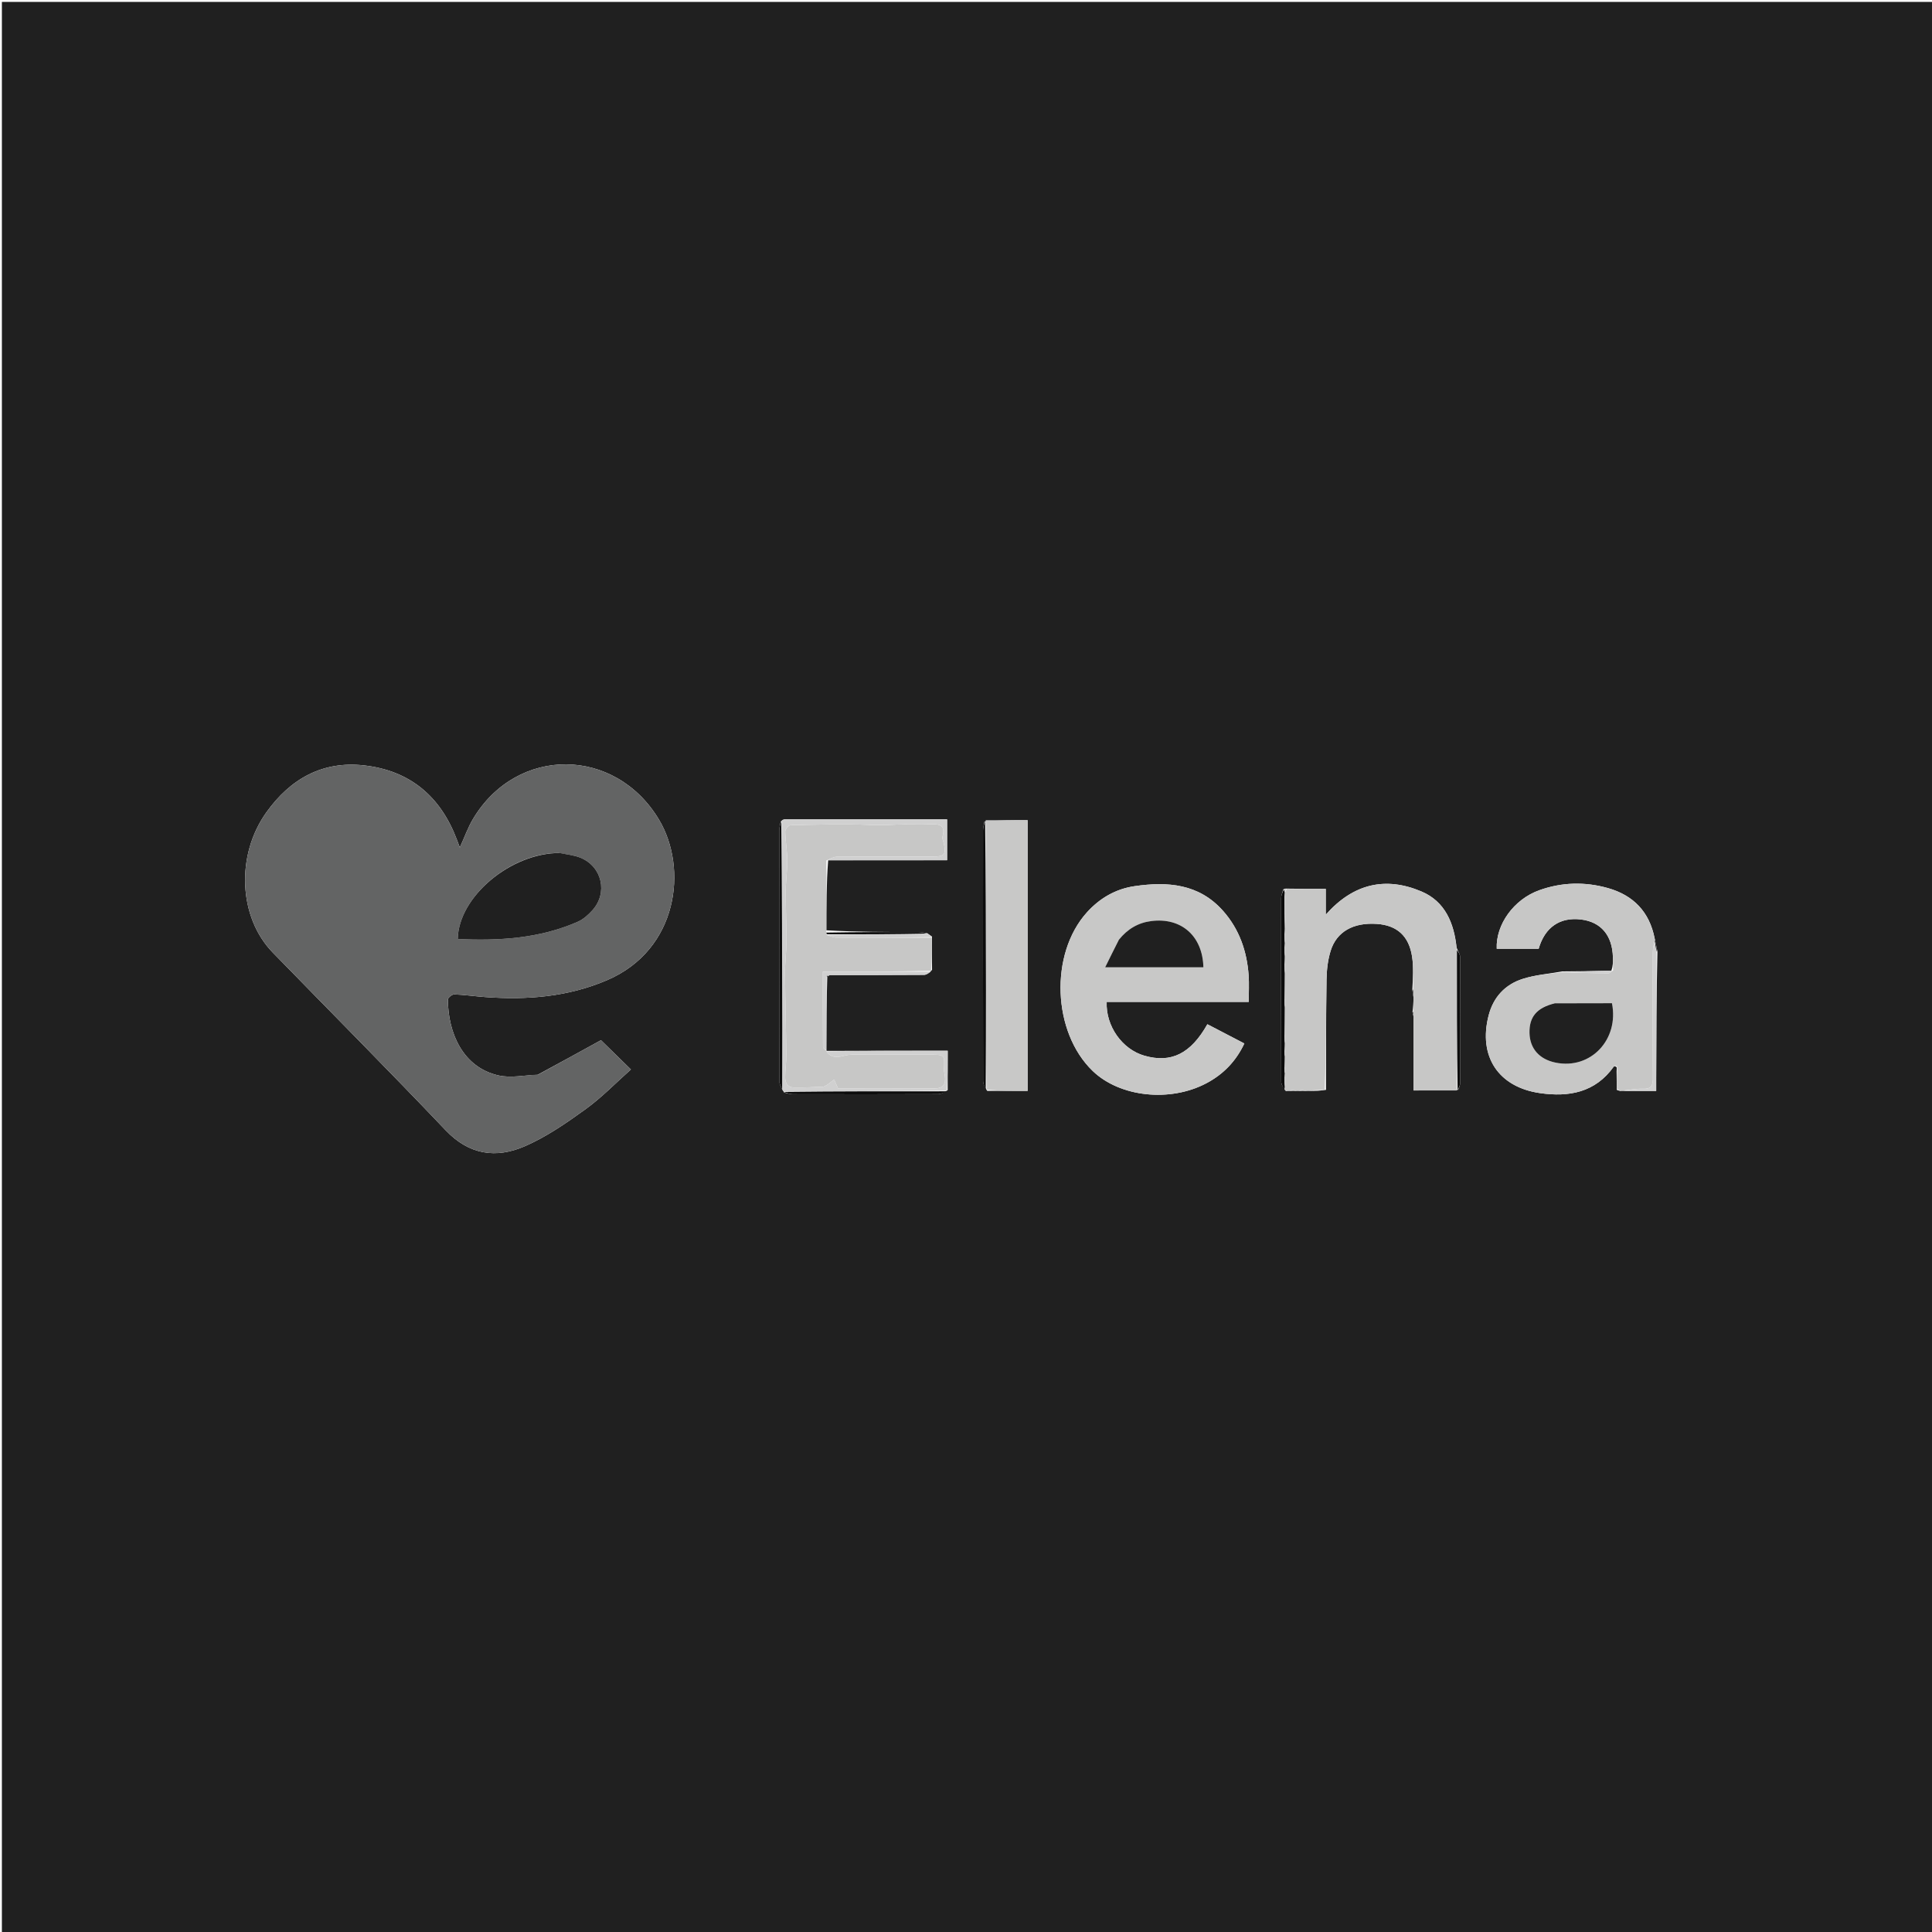
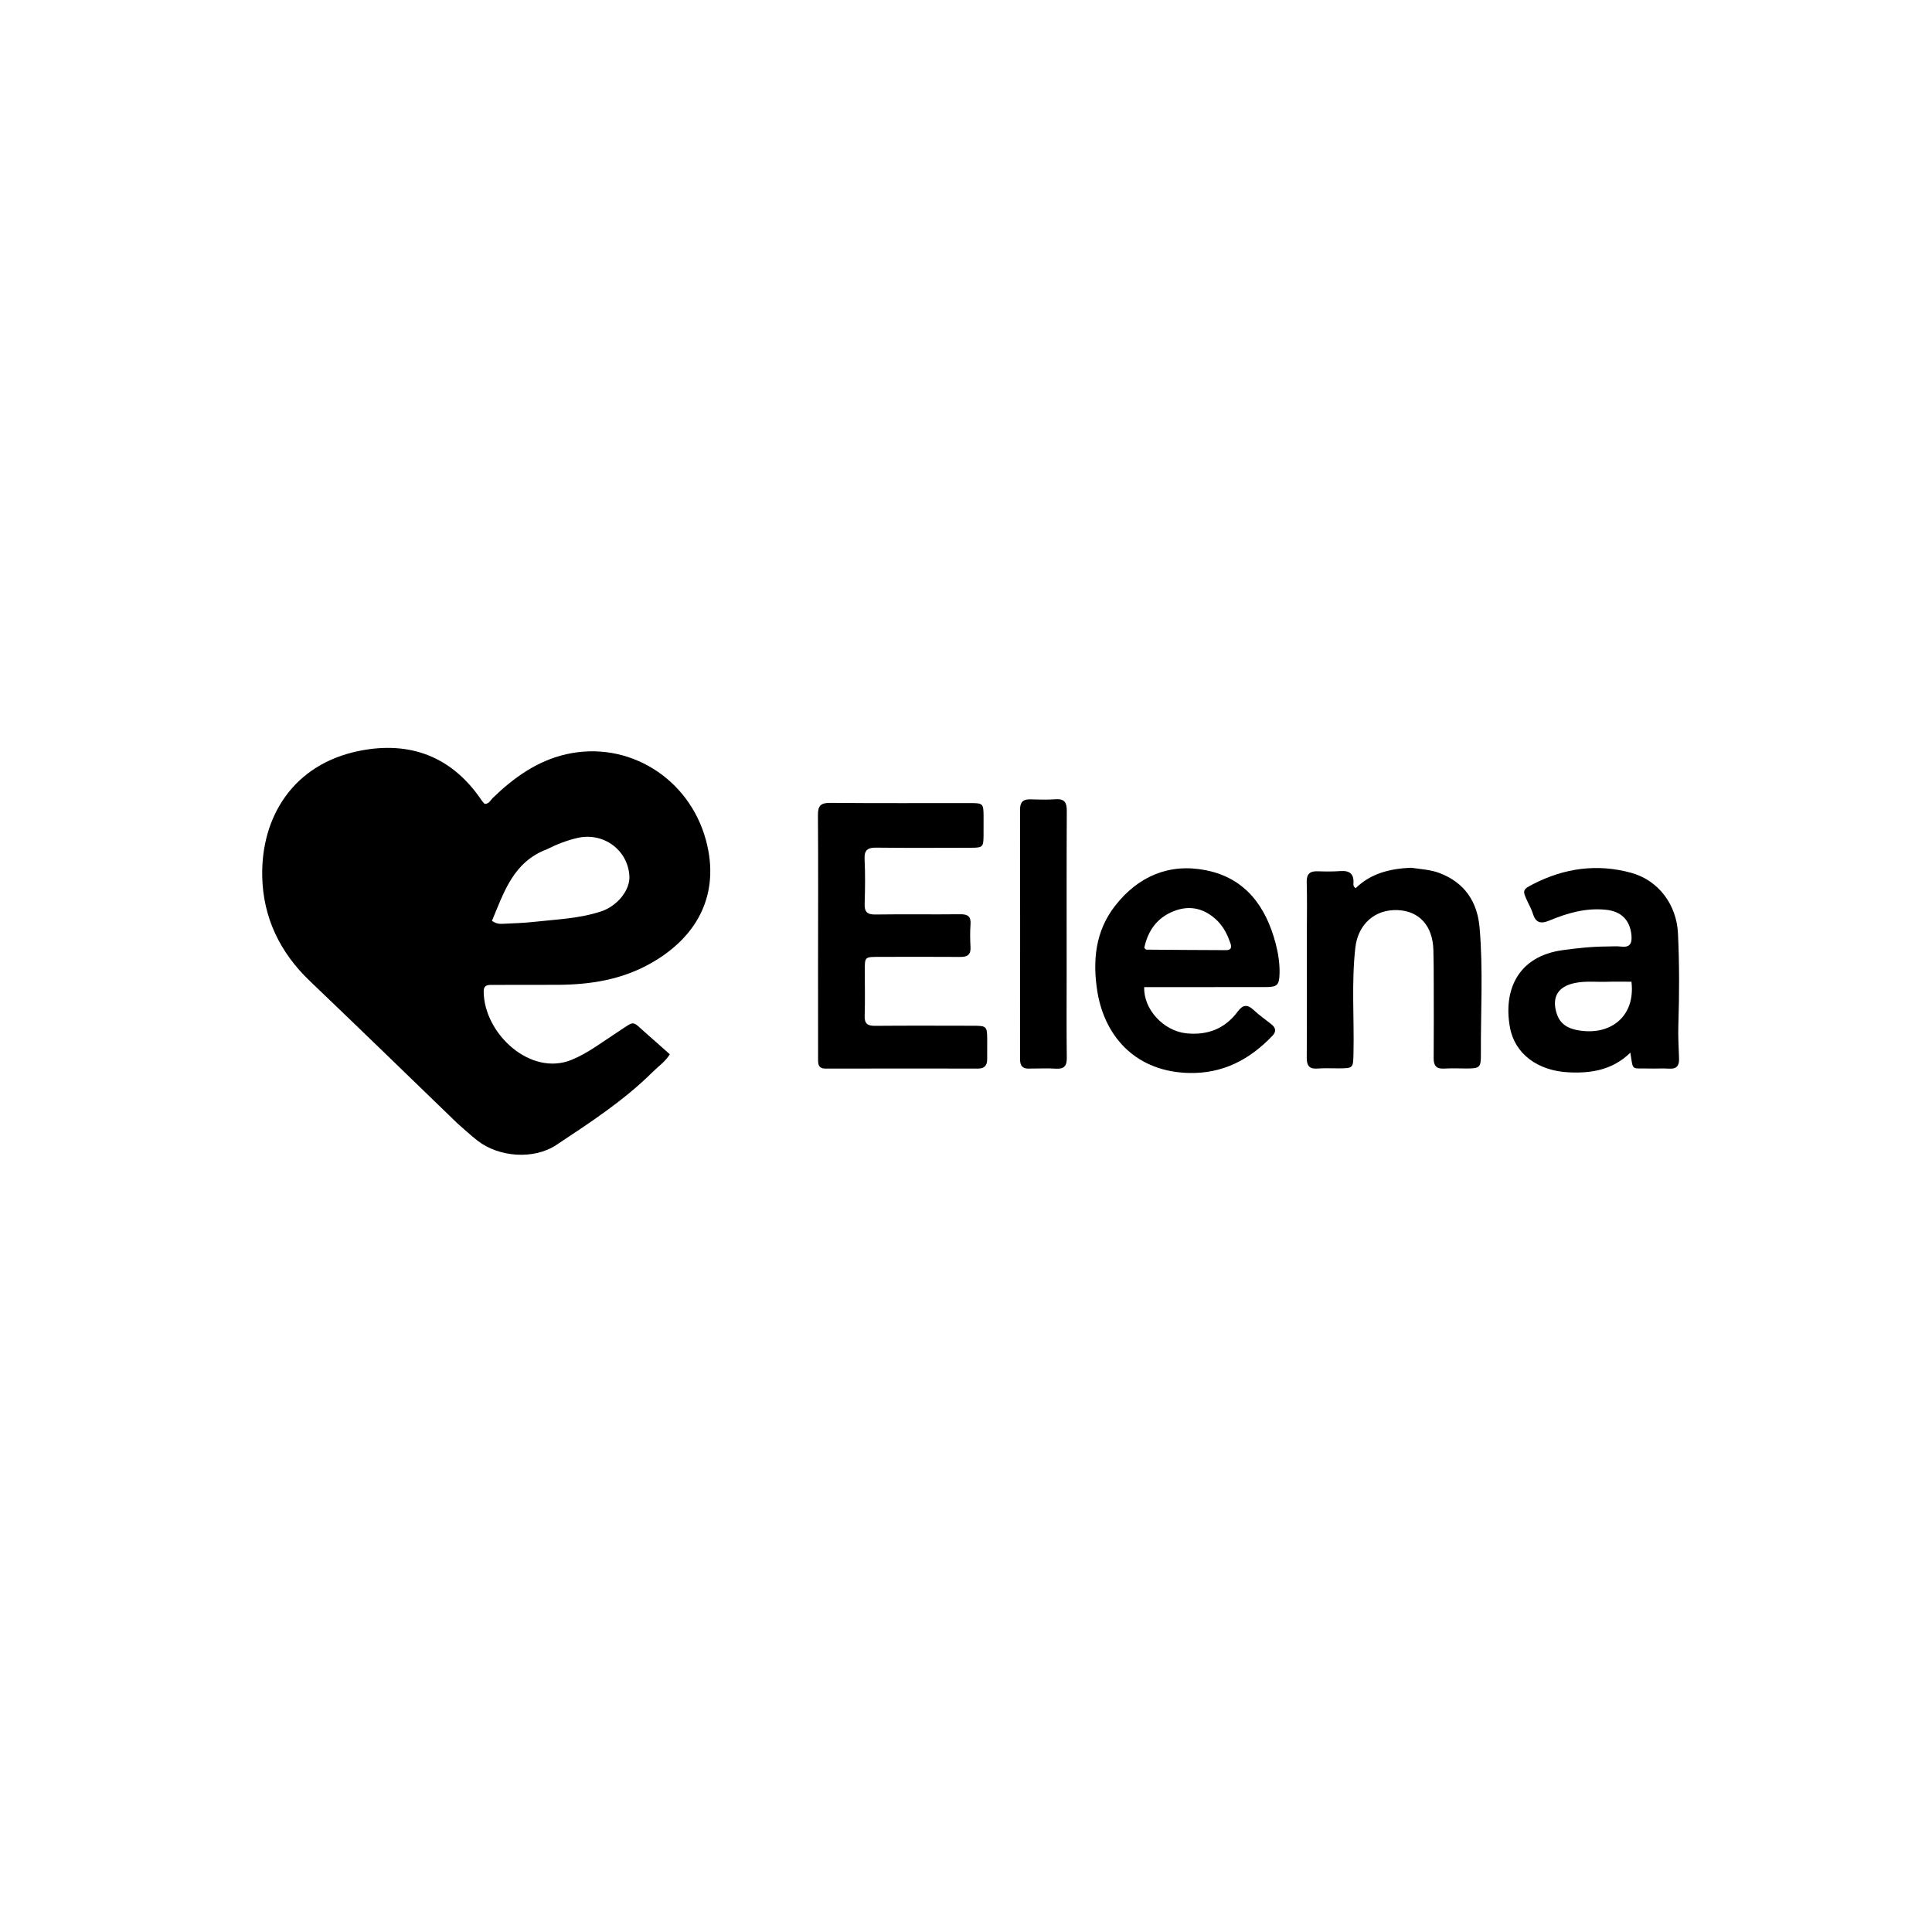
<svg xmlns="http://www.w3.org/2000/svg" version="1.1" id="Layer_1" x="0px" y="0px" width="100%" viewBox="0 0 1024 1024" enable-background="new 0 0 1024 1024" xml:space="preserve">
-   <path fill="#202020" opacity="1" stroke="none" d=" M545,1025   C363.333,1025 182.167,1025 1,1025   C1,683.667 1,342.333 1,1   C342.333,1 683.667,1 1025,1   C1025,342.333 1025,683.667 1025,1025   C865.167,1025 705.333,1025 545,1025  M491.394,494.573   C489.763,494.381 488.133,494.026 486.501,494.022   C470.376,493.987 454.251,494.01 437.977,493.088   C437.988,480.738 438,468.388 438.943,455.944   C459.894,455.944 480.845,455.944 501.983,455.944   C501.983,448.626 501.983,441.559 501.983,434.272   C473.075,434.272 444.468,434.27 415.861,434.289   C415.383,434.29 414.905,434.551 413.833,435.379   C413.555,436.983 413.036,438.588 413.034,440.193   C412.99,484.461 412.982,528.73 413.065,572.998   C413.068,574.643 414.045,576.286 414.852,577.901   C415.061,577.999 415.132,578.158 415.587,579.059   C417.165,579.37 418.743,579.946 420.321,579.95   C445.866,580.005 471.412,580.02 496.957,579.92   C498.811,579.913 500.662,578.958 502.296,577.741   C502.296,570.935 502.296,564.129 502.296,556.908   C480.621,556.908 459.334,556.908 438.03,556.979   C438.03,556.979 438.097,556.951 437.95,556.03   C438.007,543.345 438.063,530.66 438.477,517.714   C438.687,517.503 438.861,517.266 439.918,516.801   C456.529,516.794 473.14,516.828 489.749,516.703   C491.129,516.693 492.5,515.599 494,514.079   C493.958,508.383 493.916,502.687 493.962,496.382   C493.321,495.958 492.68,495.534 491.394,494.573  M878.474,504.436   C878.068,502.301 877.662,500.165 876.993,497.277   C874.252,483.273 865.701,474.495 852.215,470.696   C840.06,467.271 827.803,467.561 815.845,471.84   C802.362,476.665 792.766,490.003 793.297,502.856   C800.73,502.856 808.165,502.856 815.52,502.856   C818.809,491.436 826.842,485.97 838.001,487.347   C848.562,488.65 854.584,495.781 854.877,507.354   C854.937,509.686 854.935,512.019 854.029,514.505   C845.687,514.674 837.345,514.843 828.097,514.869   C821.102,516.122 813.885,516.674 807.165,518.798   C797.736,521.777 791.474,528.494 788.968,538.329   C783.473,559.89 794.128,576.202 816.238,579.373   C831.553,581.57 845.483,579.066 855.279,565.388   C855.527,565.041 856.383,565.128 856.857,565.677   C856.9,566.119 856.942,566.562 856.822,567.899   C856.868,570.93 856.913,573.962 856.933,577.644   C857.296,577.794 857.659,577.944 858.676,578.236   C859.113,578.174 859.551,578.113 860.915,578.207   C866.381,578.207 871.846,578.207 877.814,578.207   C877.814,575.897 877.809,573.938 877.814,571.979   C877.873,549.653 877.934,527.328 878.474,504.436  M680.213,471.346   C679.812,472.868 679.064,474.39 679.061,475.913   C678.993,508.373 678.984,540.833 679.083,573.292   C679.088,574.878 680.185,576.461 681.495,578.282   C681.993,578.205 682.491,578.128 683.737,578.208   C684.496,578.153 685.254,578.099 686.664,578.223   C687.106,578.165 687.548,578.106 688.738,578.208   C689.497,578.156 690.256,578.103 691.749,578.23   C692.496,578.167 693.243,578.104 694.87,578.199   C697.251,578.148 699.632,578.096 702.804,577.659   C702.867,558.182 702.791,538.702 703.089,519.228   C703.167,514.132 703.757,508.853 705.25,504.01   C708.418,493.734 717.404,488.817 729.836,489.693   C740.402,490.438 746.776,496.046 748.443,507.088   C749.28,512.626 748.866,518.353 748.563,524.466   C748.718,525.647 748.872,526.828 749.235,528.876   C749.159,531.25 749.084,533.624 748.645,536.333   C748.765,536.889 748.886,537.445 749.212,538.919   C749.212,551.948 749.212,564.977 749.212,577.97   C757.352,577.97 764.786,577.97 772.897,577.62   C773.26,576.412 773.935,575.205 773.938,573.996   C774.003,551.747 774.019,529.497 773.913,507.247   C773.906,505.838 772.819,504.435 772.018,502.202   C770.677,489.239 765.932,477.802 753.404,472.499   C734.432,464.468 717.289,468.25 702.685,484.803   C702.685,479.441 702.685,475.358 702.685,471.112   C695.554,471.112 688.773,471.112 681.454,470.977   C681.269,470.977 681.084,470.976 680.213,471.346  M521.818,435.383   C521.544,436.988 521.033,438.592 521.031,440.198   C520.989,484.433 520.982,528.668 521.058,572.902   C521.061,574.574 521.946,576.245 523.266,578.197   C530.386,578.197 537.507,578.197 544.666,578.197   C544.666,530.086 544.666,482.263 544.666,434.709   C536.993,434.709 529.707,434.709 521.818,435.383  M284.933,569.673   C278.025,569.875 270.803,571.479 264.269,570.015   C245.294,565.761 237.441,547.382 237.39,529.769   C237.387,528.819 239.624,527.011 240.764,527.053   C246.243,527.255 251.695,528.064 257.171,528.463   C279.352,530.078 301.02,528.41 321.818,519.486   C359.536,503.303 364.606,460.19 349.362,434.57   C326.208,395.654 274.055,395.183 250.803,433.906   C248.047,438.495 246.245,443.656 243.714,449.18   C243.017,447.326 242.568,446.125 242.114,444.926   C233.508,422.181 217.389,408.457 193.092,405.688   C170.953,403.166 153.951,412.787 141.273,430.437   C124.897,453.237 126.405,486.195 144.543,504.842   C175.097,536.253 206.017,567.314 236.207,599.07   C248.645,612.153 262.921,614.118 278.056,607.575   C289.517,602.621 300.123,595.291 310.317,587.922   C318.993,581.65 326.539,573.814 334.394,566.84   C328.352,560.931 323.054,555.751 318.529,551.325   C307.717,557.275 296.707,563.334 284.933,569.673  M613.5,531.02   C629.582,531.02 645.664,531.02 661.854,531.02   C661.854,525.868 662.124,521.373 661.803,516.922   C660.881,504.143 656.869,492.501 648.239,482.767   C635.462,468.354 618.85,467.159 601.406,469.676   C591.356,471.126 582.869,476.061 576.078,483.59   C556.206,505.623 557.793,547.143 579.189,567.677   C593.605,581.512 620.156,584.367 639.488,574.106   C648.386,569.384 655.061,562.528 659.531,553.068   C652.797,549.563 646.36,546.212 639.933,542.867   C631.134,558.495 620.748,563.616 606.552,559.542   C594.748,556.154 586.01,543.803 586.568,531.023   C595.203,531.023 603.852,531.023 613.5,531.02  z" />
-   <path fill="#636464" opacity="1" stroke="none" d=" M285.316,569.533   C296.707,563.334 307.717,557.275 318.529,551.325   C323.054,555.751 328.352,560.931 334.394,566.84   C326.539,573.814 318.993,581.65 310.317,587.922   C300.123,595.291 289.517,602.621 278.056,607.575   C262.921,614.118 248.645,612.153 236.207,599.07   C206.017,567.314 175.097,536.253 144.543,504.842   C126.405,486.195 124.897,453.237 141.273,430.437   C153.951,412.787 170.953,403.166 193.092,405.688   C217.389,408.457 233.508,422.181 242.114,444.926   C242.568,446.125 243.017,447.326 243.714,449.18   C246.245,443.656 248.047,438.495 250.803,433.906   C274.055,395.183 326.208,395.654 349.362,434.57   C364.606,460.19 359.536,503.303 321.818,519.486   C301.02,528.41 279.352,530.078 257.171,528.463   C251.695,528.064 246.243,527.255 240.764,527.053   C239.624,527.011 237.387,528.819 237.39,529.769   C237.441,547.382 245.294,565.761 264.269,570.015   C270.803,571.479 278.025,569.875 285.316,569.533  M296.263,452.097   C270.671,452.026 242.977,475.346 242.623,497.701   C264.424,498.711 285.885,497.487 306.214,488.551   C309.149,487.261 311.814,484.868 313.996,482.44   C322.237,473.273 319.165,459.435 307.794,454.668   C304.478,453.278 300.72,452.942 296.263,452.097  z" />
-   <path fill="#C8C8C7" opacity="1" stroke="none" d=" M613,531.021   C603.852,531.023 595.203,531.023 586.568,531.023   C586.01,543.803 594.748,556.154 606.552,559.542   C620.748,563.616 631.134,558.495 639.933,542.867   C646.36,546.212 652.797,549.563 659.531,553.068   C655.061,562.528 648.386,569.384 639.488,574.106   C620.156,584.367 593.605,581.512 579.189,567.677   C557.793,547.143 556.206,505.623 576.078,483.59   C582.869,476.061 591.356,471.126 601.406,469.676   C618.85,467.159 635.462,468.354 648.239,482.767   C656.869,492.501 660.881,504.143 661.803,516.922   C662.124,521.373 661.854,525.868 661.854,531.02   C645.664,531.02 629.582,531.02 613,531.021  M592.809,498.378   C590.576,502.912 588.344,507.446 585.763,512.686   C604.007,512.686 620.911,512.686 637.819,512.686   C637.436,496.139 626.134,486.147 610.169,488.187   C603.24,489.072 597.625,492.377 592.809,498.378  z" />
-   <path fill="#C7C7C6" opacity="1" stroke="none" d=" M493.874,496.991   C493.916,502.687 493.958,508.383 493.477,514.536   C474.201,514.993 455.448,514.993 436.123,514.993   C436.123,528.309 436.095,541.649 436.207,554.988   C436.213,555.648 437.439,556.297 438.097,556.951   C438.097,556.951 438.03,556.979 438.129,557.284   C438.548,557.955 438.825,558.374 439.196,558.68   C443.169,561.952 447.316,558.964 451.378,558.977   C465.201,559.023 479.024,558.995 492.846,558.997   C500.72,558.998 500.699,558.999 500.336,567.011   C500.293,567.981 500.627,568.966 500.759,569.948   C501.422,574.906 499.989,576.88 494.911,576.917   C477.859,577.04 460.807,576.964 444.212,576.964   C443.312,574.878 442.725,573.518 442.138,572.157   C440.961,573.055 439.824,574.013 438.593,574.827   C437.804,575.349 436.888,575.973 436.006,576.012   C430.918,576.237 425.821,576.432 420.73,576.374   C417.363,576.335 416.142,573.826 416.145,570.948   C416.149,566.979 416.819,563.007 416.776,559.041   C416.62,544.66 416.176,530.281 416.073,515.9   C416.032,510.271 416.829,504.638 416.846,499.006   C416.873,490.053 416.42,481.098 416.456,472.145   C416.478,466.742 417.332,461.339 417.277,455.941   C417.225,450.859 416.28,445.787 416.174,440.702   C416.151,439.562 417.966,437.392 418.97,437.371   C433.093,437.071 447.242,436.617 461.34,437.235   C465.912,437.435 470.336,437.305 474.858,437.061   C480.836,436.738 486.853,437.176 492.838,436.919   C497.653,436.713 501.353,436.991 499.54,443.457   C499.261,444.451 499.942,445.718 500.193,446.856   C501.519,452.885 500.673,453.985 494.49,453.992   C477.504,454.012 460.516,453.936 443.531,454.087   C441.685,454.104 439.851,455.358 438.011,456.037   C438,468.388 437.988,480.738 437.986,493.821   C437.987,494.738 437.979,494.922 438.144,495.457   C440.01,496.21 441.701,496.955 443.396,496.963   C460.222,497.042 477.048,497 493.874,496.991  z" />
-   <path fill="#C7C7C6" opacity="1" stroke="none" d=" M856.959,576.993   C856.913,573.962 856.868,570.93 857.088,567.285   C857.221,566.118 857.088,565.565 856.955,565.012   C856.383,565.128 855.527,565.041 855.279,565.388   C845.483,579.066 831.553,581.57 816.238,579.373   C794.128,576.202 783.473,559.89 788.968,538.329   C791.474,528.494 797.736,521.777 807.165,518.798   C813.885,516.674 821.102,516.122 828.88,515.192   C837.299,515.652 844.935,515.837 852.571,515.857   C853.366,515.859 854.164,514.877 854.961,514.352   C854.935,512.019 854.937,509.686 854.877,507.354   C854.584,495.781 848.562,488.65 838.001,487.347   C826.842,485.97 818.809,491.436 815.52,502.856   C808.165,502.856 800.73,502.856 793.297,502.856   C792.766,490.003 802.362,476.665 815.845,471.84   C827.803,467.561 840.06,467.271 852.215,470.696   C865.701,474.495 874.252,483.273 877.074,497.9   C877.105,498.681 877.054,498.841 876.748,499.328   C876.327,501.464 876.018,503.271 876.015,505.078   C875.98,527.241 875.91,549.404 876.064,571.566   C876.092,575.621 874.946,577.246 870.706,577.081   C867.151,576.942 863.562,577.694 859.988,578.051   C859.551,578.113 859.113,578.174 858.215,577.943   C857.489,577.431 857.224,577.212 856.959,576.993  M823.653,531.838   C814.531,534.103 810.507,538.931 810.664,547.421   C810.818,555.704 815.834,561.435 824.483,563.208   C843.158,567.036 858.231,550.915 854.371,531.72   C844.358,531.72 834.427,531.72 823.653,531.838  z" />
-   <path fill="#C7C7C6" opacity="1" stroke="none" d=" M772.22,577.97   C764.786,577.97 757.352,577.97 749.212,577.97   C749.212,564.977 749.212,551.948 749.182,538.129   C749.105,536.892 749.056,536.445 749.008,535.998   C749.084,533.624 749.159,531.25 749.208,528.045   C749.126,526.141 749.072,525.068 749.018,523.995   C748.866,518.353 749.28,512.626 748.443,507.088   C746.776,496.046 740.402,490.438 729.836,489.693   C717.404,488.817 708.418,493.734 705.25,504.01   C703.757,508.853 703.167,514.132 703.089,519.228   C702.791,538.702 702.867,558.182 702.115,577.599   C698.947,577.706 696.469,577.873 693.99,578.041   C693.243,578.104 692.496,578.167 691.175,577.921   C689.731,577.757 688.86,577.902 687.99,578.048   C687.548,578.106 687.106,578.165 686.131,577.916   C684.729,577.756 683.859,577.904 682.989,578.051   C682.491,578.128 681.993,578.205 681.109,577.82   C680.8,576.908 680.877,576.458 681.193,575.753   C681.275,573.996 681.118,572.495 680.871,570.667   C680.839,569.896 680.898,569.452 681.176,568.802   C681.247,567.728 681.099,566.86 680.857,565.572   C680.826,563.438 680.889,561.723 681.172,559.804   C681.247,558.73 681.104,557.861 680.866,556.601   C680.836,555.142 680.899,554.074 681.192,552.772   C681.268,551.355 681.112,550.174 680.864,548.535   C680.834,543.387 680.898,538.697 681.193,533.772   C681.27,532.356 681.116,531.174 680.87,529.537   C680.84,524.722 680.902,520.365 681.201,515.75   C681.278,513.992 681.119,512.492 680.865,510.6   C680.834,509.141 680.897,508.074 681.198,506.751   C681.277,504.994 681.119,503.493 680.868,501.666   C680.837,500.896 680.897,500.452 681.197,499.752   C681.275,497.995 681.115,496.493 680.86,494.625   C680.83,493.508 680.894,492.758 681.219,491.685   C681.301,485.904 681.122,480.446 680.85,474.663   C680.818,473.896 680.88,473.453 681.162,472.833   C681.585,472.142 681.789,471.627 681.992,471.112   C688.773,471.112 695.554,471.112 702.685,471.112   C702.685,475.358 702.685,479.441 702.685,484.803   C717.289,468.25 734.432,464.468 753.404,472.499   C765.932,477.802 770.677,489.239 772.079,503.08   C772.167,528.629 772.194,553.299 772.22,577.97  z" />
-   <path fill="#C8C8C7" opacity="1" stroke="none" d=" M522.42,434.709   C529.707,434.709 536.993,434.709 544.666,434.709   C544.666,482.263 544.666,530.086 544.666,578.197   C537.507,578.197 530.386,578.197 522.881,577.594   C522.526,559.684 522.593,542.377 522.579,525.07   C522.553,494.949 522.476,464.829 522.42,434.709  z" />
-   <path fill="#D0D0D0" opacity="1" stroke="none" d=" M438.477,455.991   C439.851,455.358 441.685,454.104 443.531,454.087   C460.516,453.936 477.504,454.012 494.49,453.992   C500.673,453.985 501.519,452.885 500.193,446.856   C499.942,445.718 499.261,444.451 499.54,443.457   C501.353,436.991 497.653,436.713 492.838,436.919   C486.853,437.176 480.836,436.738 474.858,437.061   C470.336,437.305 465.912,437.435 461.34,437.235   C447.242,436.617 433.093,437.071 418.97,437.371   C417.966,437.392 416.151,439.562 416.174,440.702   C416.28,445.787 417.225,450.859 417.277,455.941   C417.332,461.339 416.478,466.742 416.456,472.145   C416.42,481.098 416.873,490.053 416.846,499.006   C416.829,504.638 416.032,510.271 416.073,515.9   C416.176,530.281 416.62,544.66 416.776,559.041   C416.819,563.007 416.149,566.979 416.145,570.948   C416.142,573.826 417.363,576.335 420.73,576.374   C425.821,576.432 430.918,576.237 436.006,576.012   C436.888,575.973 437.804,575.349 438.593,574.827   C439.824,574.013 440.961,573.055 442.138,572.157   C442.725,573.518 443.312,574.878 444.212,576.964   C460.807,576.964 477.859,577.04 494.911,576.917   C499.989,576.88 501.422,574.906 500.759,569.948   C500.627,568.966 500.293,567.981 500.336,567.011   C500.699,558.999 500.72,558.998 492.846,558.997   C479.024,558.995 465.201,559.023 451.378,558.977   C447.316,558.964 443.169,561.952 439.196,558.68   C438.825,558.374 438.548,557.955 438.136,557.248   C459.334,556.908 480.621,556.908 502.296,556.908   C502.296,564.129 502.296,570.935 501.882,578.071   C472.667,578.393 443.867,578.386 415.067,578.378   C415.132,578.158 415.061,577.999 414.727,577.45   C414.606,566.347 414.629,555.694 414.613,545.041   C414.558,508.258 414.49,471.474 414.427,434.691   C414.905,434.551 415.383,434.29 415.861,434.289   C444.468,434.27 473.075,434.272 501.983,434.272   C501.983,441.559 501.983,448.626 501.983,455.944   C480.845,455.944 459.894,455.944 438.477,455.991  z" />
-   <path fill="#0C0C0C" opacity="1" stroke="none" d=" M680.953,560.009   C680.889,561.723 680.826,563.438 680.774,565.944   C680.843,567.494 680.9,568.251 680.957,569.008   C680.898,569.452 680.839,569.896 680.789,571.079   C680.85,573.215 680.902,574.612 680.954,576.009   C680.877,576.458 680.8,576.908 680.748,577.701   C680.185,576.461 679.088,574.878 679.083,573.292   C678.984,540.833 678.993,508.373 679.061,475.913   C679.064,474.39 679.812,472.868 680.478,471.498   C680.809,472.103 680.875,472.557 680.942,473.011   C680.88,473.453 680.818,473.896 680.766,475.125   C680.837,481.278 680.897,486.643 680.958,492.009   C680.894,492.758 680.83,493.508 680.778,495.037   C680.846,497.214 680.902,498.611 680.958,500.009   C680.897,500.452 680.837,500.896 680.787,502.078   C680.852,504.214 680.906,505.611 680.96,507.007   C680.897,508.074 680.834,509.141 680.781,511.012   C680.849,513.213 680.907,514.61 680.964,516.007   C680.902,520.365 680.84,524.722 680.787,529.933   C680.852,531.859 680.907,532.933 680.962,534.007   C680.898,538.697 680.834,543.387 680.782,548.931   C680.849,550.859 680.906,551.933 680.962,553.007   C680.899,554.074 680.836,555.142 680.782,556.973   C680.845,558.494 680.899,559.252 680.953,560.009  z" />
-   <path fill="#D0D0D0" opacity="1" stroke="none" d=" M438.024,556.491   C437.439,556.297 436.213,555.648 436.207,554.988   C436.095,541.649 436.123,528.309 436.123,514.993   C455.448,514.993 474.201,514.993 493.414,515.001   C492.5,515.599 491.129,516.693 489.749,516.703   C473.14,516.828 456.529,516.794 439.172,516.884   C438.325,517.303 438.222,517.639 438.12,517.975   C438.063,530.66 438.007,543.345 438.024,556.491  z" />
-   <path fill="#D0D0D0" opacity="1" stroke="none" d=" M860.451,578.129   C863.562,577.694 867.151,576.942 870.706,577.081   C874.946,577.246 876.092,575.621 876.064,571.566   C875.91,549.404 875.98,527.241 876.015,505.078   C876.018,503.271 876.327,501.464 876.873,499.688   C877.499,501.481 877.747,503.241 877.994,505.002   C877.934,527.328 877.873,549.653 877.814,571.979   C877.809,573.938 877.814,575.897 877.814,578.207   C871.846,578.207 866.381,578.207 860.451,578.129  z" />
-   <path fill="#0C0C0C" opacity="1" stroke="none" d=" M772.558,577.795   C772.194,553.299 772.167,528.629 772.188,503.493   C772.819,504.435 773.906,505.838 773.913,507.247   C774.019,529.497 774.003,551.747 773.938,573.996   C773.935,575.205 773.26,576.412 772.558,577.795  z" />
-   <path fill="#0C0C0C" opacity="1" stroke="none" d=" M414.13,435.035   C414.49,471.474 414.558,508.258 414.613,545.041   C414.629,555.694 414.606,566.347 414.585,577.465   C414.045,576.286 413.068,574.643 413.065,572.998   C412.982,528.73 412.99,484.461 413.034,440.193   C413.036,438.588 413.555,436.983 414.13,435.035  z" />
-   <path fill="#0C0C0C" opacity="1" stroke="none" d=" M522.119,435.046   C522.476,464.829 522.553,494.949 522.579,525.07   C522.593,542.377 522.526,559.684 522.458,577.453   C521.946,576.245 521.061,574.574 521.058,572.902   C520.982,528.668 520.989,484.433 521.031,440.198   C521.033,438.592 521.544,436.988 522.119,435.046  z" />
-   <path fill="#D0D0D0" opacity="1" stroke="none" d=" M493.918,496.686   C477.048,497 460.222,497.042 443.396,496.963   C441.701,496.955 440.01,496.21 438.603,495.566   C456.606,495.253 474.323,495.182 492.039,495.11   C492.68,495.534 493.321,495.958 493.918,496.686  z" />
-   <path fill="#0C0C0C" opacity="1" stroke="none" d=" M415.327,578.719   C443.867,578.386 472.667,578.393 501.991,578.422   C500.662,578.958 498.811,579.913 496.957,579.92   C471.412,580.02 445.866,580.005 420.321,579.95   C418.743,579.946 417.165,579.37 415.327,578.719  z" />
-   <path fill="#0C0C0C" opacity="1" stroke="none" d=" M491.716,494.842   C474.323,495.182 456.606,495.253 438.43,495.215   C437.979,494.922 437.987,494.738 438.06,494.286   C454.251,494.01 470.376,493.987 486.501,494.022   C488.133,494.026 489.763,494.381 491.716,494.842  z" />
-   <path fill="#D0D0D0" opacity="1" stroke="none" d=" M854.495,514.429   C854.164,514.877 853.366,515.859 852.571,515.857   C844.935,515.837 837.299,515.652 829.333,515.263   C837.345,514.843 845.687,514.674 854.495,514.429  z" />
-   <path fill="#0C0C0C" opacity="1" stroke="none" d=" M878.234,504.719   C877.747,503.241 877.499,501.481 877.127,499.36   C877.054,498.841 877.105,498.681 877.206,498.276   C877.662,500.165 878.068,502.301 878.234,504.719  z" />
-   <path fill="#D0D0D0" opacity="1" stroke="none" d=" M694.43,578.12   C696.469,577.873 698.947,577.706 701.719,577.791   C699.632,578.096 697.251,578.148 694.43,578.12  z" />
-   <path fill="#0C0C0C" opacity="1" stroke="none" d=" M748.791,524.23   C749.072,525.068 749.126,526.141 749.103,527.611   C748.872,526.828 748.718,525.647 748.791,524.23  z" />
-   <path fill="#D0D0D0" opacity="1" stroke="none" d=" M683.363,578.13   C683.859,577.904 684.729,577.756 685.806,577.826   C685.254,578.099 684.496,578.153 683.363,578.13  z" />
-   <path fill="#D0D0D0" opacity="1" stroke="none" d=" M688.364,578.128   C688.86,577.902 689.731,577.757 690.809,577.831   C690.256,578.103 689.497,578.156 688.364,578.128  z" />
-   <path fill="#D0D0D0" opacity="1" stroke="none" d=" M681.162,472.833   C680.875,472.557 680.809,472.103 680.821,471.313   C681.084,470.976 681.269,470.977 681.723,471.044   C681.789,471.627 681.585,472.142 681.162,472.833  z" />
-   <path fill="#D0D0D0" opacity="1" stroke="none" d=" M856.906,565.344   C857.088,565.565 857.221,566.118 857.169,566.838   C856.942,566.562 856.9,566.119 856.906,565.344  z" />
-   <path fill="#0C0C0C" opacity="1" stroke="none" d=" M748.827,536.165   C749.056,536.445 749.105,536.892 749.079,537.67   C748.886,537.445 748.765,536.889 748.827,536.165  z" />
-   <path fill="#0C0C0C" opacity="1" stroke="none" d=" M438.299,517.844   C438.222,517.639 438.325,517.303 438.713,516.984   C438.861,517.266 438.687,517.503 438.299,517.844  z" />
-   <path fill="#D0D0D0" opacity="1" stroke="none" d=" M856.946,577.318   C857.224,577.212 857.489,577.431 857.888,577.872   C857.659,577.944 857.296,577.794 856.946,577.318  z" />
-   <path fill="#202020" opacity="1" stroke="none" d=" M296.714,452.11   C300.72,452.942 304.478,453.278 307.794,454.668   C319.165,459.435 322.237,473.273 313.996,482.44   C311.814,484.868 309.149,487.261 306.214,488.551   C285.885,497.487 264.424,498.711 242.623,497.701   C242.977,475.346 270.671,452.026 296.714,452.11  z" />
-   <path fill="#202020" opacity="1" stroke="none" d=" M593.027,498.091   C597.625,492.377 603.24,489.072 610.169,488.187   C626.134,486.147 637.436,496.139 637.819,512.686   C620.911,512.686 604.007,512.686 585.763,512.686   C588.344,507.446 590.576,502.912 593.027,498.091  z" />
-   <path fill="#202020" opacity="1" stroke="none" d=" M824.075,531.779   C834.427,531.72 844.358,531.72 854.371,531.72   C858.231,550.915 843.158,567.036 824.483,563.208   C815.834,561.435 810.818,555.704 810.664,547.421   C810.507,538.931 814.531,534.103 824.075,531.779  z" />
-   <path fill="#D0D0D0" opacity="1" stroke="none" d=" M681.219,491.685   C680.897,486.643 680.837,481.278 680.86,475.451   C681.122,480.446 681.301,485.904 681.219,491.685  z" />
-   <path fill="#D0D0D0" opacity="1" stroke="none" d=" M681.198,506.751   C680.906,505.611 680.852,504.214 680.879,502.405   C681.119,503.493 681.277,504.994 681.198,506.751  z" />
-   <path fill="#D0D0D0" opacity="1" stroke="none" d=" M681.193,575.753   C680.902,574.612 680.85,573.215 680.88,571.406   C681.118,572.495 681.275,573.996 681.193,575.753  z" />
-   <path fill="#D0D0D0" opacity="1" stroke="none" d=" M681.201,515.75   C680.907,514.61 680.849,513.213 680.875,511.404   C681.119,512.492 681.278,513.992 681.201,515.75  z" />
-   <path fill="#D0D0D0" opacity="1" stroke="none" d=" M681.197,499.752   C680.902,498.611 680.846,497.214 680.872,495.404   C681.115,496.493 681.275,497.995 681.197,499.752  z" />
-   <path fill="#D0D0D0" opacity="1" stroke="none" d=" M681.192,552.772   C680.906,551.933 680.849,550.859 680.875,549.389   C681.112,550.174 681.268,551.355 681.192,552.772  z" />
-   <path fill="#D0D0D0" opacity="1" stroke="none" d=" M681.193,533.772   C680.907,532.933 680.852,531.859 680.879,530.389   C681.116,531.174 681.27,532.356 681.193,533.772  z" />
-   <path fill="#D0D0D0" opacity="1" stroke="none" d=" M681.172,559.804   C680.899,559.252 680.845,558.494 680.876,557.365   C681.104,557.861 681.247,558.73 681.172,559.804  z" />
-   <path fill="#D0D0D0" opacity="1" stroke="none" d=" M681.176,568.802   C680.9,568.251 680.843,567.494 680.869,566.364   C681.099,566.86 681.247,567.728 681.176,568.802  z" />
+   <path fill="#000000" opacity="1" stroke="none" d=" M242.523,595.487   C216.269,570.134 190.379,544.914 164.231,519.963   C148.369,504.828 139.485,486.357 138.99,464.696   C138.276,433.418 155.055,404.967 190.767,397.915   C217.486,392.639 239.693,401.046 255.319,424.269   C255.77,424.939 256.365,425.512 256.84,426.068   C259.278,426.132 259.957,424.105 261.203,422.902   C272.388,412.108 284.788,403.221 300.212,399.743   C333.071,392.335 365.391,412.452 374.23,445.541   C381.549,472.94 370.708,496.322 344.217,510.962   C329.185,519.269 312.949,521.84 296.118,521.966   C284.625,522.052 273.13,521.973 261.637,522.01   C259.162,522.018 256.329,521.664 256.358,525.521   C256.524,547.923 281.209,570.754 303.085,561.687   C311.873,558.044 319.454,552.124 327.411,546.972   C337.146,540.67 334.449,540.738 343.001,548.158   C346.994,551.623 350.917,555.167 355.021,558.807   C352.515,562.804 348.994,565.111 346.094,568.001   C330.768,583.275 312.723,595.011 294.83,606.87   C282.903,614.776 264.377,613.38 253.018,604.509   C249.479,601.744 246.185,598.667 242.523,595.487  M289.651,450.225   C271.974,456.983 267.064,473.017 260.742,488.071   C263.314,489.841 265.198,489.694 266.999,489.609   C272.305,489.361 277.63,489.206 282.903,488.618   C294.923,487.277 307.089,486.902 318.738,483.013   C327.132,480.21 334.008,471.821 333.593,464.371   C332.822,450.516 319.887,441.021 306.211,444.096   C300.638,445.349 295.408,447.382 289.651,450.225  z" />
+   <path fill="#000000" opacity="1" stroke="none" d=" M433.583,513   C433.597,485.679 433.728,458.858 433.523,432.039   C433.484,426.96 435.077,425.495 440.089,425.54   C464.909,425.765 489.732,425.636 514.553,425.653   C520.956,425.658 521.267,425.997 521.311,432.482   C521.334,435.98 521.336,439.479 521.3,442.977   C521.237,448.956 520.864,449.321 514.588,449.329   C497.929,449.352 481.269,449.482 464.613,449.27   C459.964,449.211 458.014,450.423 458.252,455.416   C458.626,463.228 458.54,471.077 458.281,478.898   C458.14,483.187 459.48,484.774 463.954,484.707   C478.943,484.482 493.94,484.741 508.93,484.57   C512.979,484.524 514.706,485.728 514.397,489.951   C514.106,493.927 514.171,497.952 514.391,501.938   C514.611,505.898 512.872,507.222 509.084,507.195   C494.592,507.091 480.098,507.139 465.605,507.168   C458.36,507.183 458.354,507.219 458.353,514.342   C458.351,522.338 458.559,530.341 458.29,538.328   C458.147,542.58 459.786,543.751 463.819,543.716   C481.309,543.563 498.802,543.646 516.293,543.67   C522.725,543.679 523.186,544.141 523.24,550.395   C523.271,554.06 523.221,557.725 523.224,561.39   C523.227,564.583 521.903,566.369 518.456,566.365   C491.469,566.332 464.482,566.32 437.495,566.377   C433.867,566.385 433.598,564.249 433.604,561.477   C433.634,545.485 433.598,529.492 433.583,513  z" />
+   <path fill="#000000" opacity="1" stroke="none" d=" M852,501.655   C854.658,501.651 856.854,501.412 858.982,501.694   C863.786,502.331 865.116,500.215 864.703,495.713   C863.975,487.765 859.376,483.071 851.34,482.21   C840.717,481.072 830.808,483.889 821.26,487.885   C816.301,489.961 813.852,488.909 812.363,484.002   C811.74,481.95 810.65,480.035 809.73,478.078   C806.83,471.907 806.832,471.538 812.76,468.51   C829.243,460.09 846.58,457.683 864.484,462.586   C879.132,466.597 888.638,479.56 889.356,494.707   C890.122,510.851 890.102,526.985 889.565,543.135   C889.366,549.115 889.736,555.116 889.933,561.105   C890.055,564.819 888.665,566.679 884.665,566.408   C881.183,566.171 877.67,566.45 874.175,566.341   C864.374,566.037 865.736,568.009 864.121,557.922   C854.805,567.055 843.497,568.977 831.315,568.353   C815.201,567.528 802.86,558.746 800.284,544.442   C796.703,524.561 804.699,506.851 828.17,503.61   C835.917,502.54 843.676,501.685 852,501.655  M834.857,545.752   C852.738,549.726 866.985,539.324 864.704,520.333   C860.377,520.333 856.087,520.219 851.805,520.361   C845.853,520.558 839.883,519.762 833.947,521.18   C825.906,523.101 822.674,528.247 824.78,536.221   C826.084,541.16 829.055,544.368 834.857,545.752  z" />
+   <path fill="#000000" opacity="1" stroke="none" d=" M581.675,525.949   C578.976,509.126 580.545,493.45 591.104,479.99   C603.3,464.443 619.664,457.396 639.126,461.242   C660.089,465.386 670.979,480.428 676.15,500.167   C677.493,505.294 678.317,510.599 678.191,515.936   C678.044,522.167 676.96,523.159 670.797,523.169   C651.305,523.202 631.812,523.191 612.32,523.197   C610.352,523.198 608.384,523.197 606.452,523.197   C606.047,535.036 616.803,546.458 628.786,547.681   C639.975,548.823 649.191,545.287 655.934,536.243   C658.672,532.572 660.991,532.097 664.394,535.27   C667.309,537.988 670.593,540.311 673.734,542.784   C676.119,544.661 676.691,546.618 674.377,549.033   C662.33,561.601 648.181,569.104 630.226,568.703   C603.17,568.098 585.945,550.786 581.675,525.949  M645.361,488.14   C638.674,481.559 630.835,479.477 622.061,482.951   C613.208,486.457 608.372,493.39 606.486,502.4   C607.092,502.932 607.336,503.333 607.582,503.335   C621.703,503.449 635.824,503.552 649.945,503.595   C652.584,503.602 652.895,502.062 652.133,499.876   C650.697,495.758 648.898,491.862 645.361,488.14  z" />
+   <path fill="#000000" opacity="1" stroke="none" d=" M747.889,459.917   C753.241,460.719 758.226,460.932 762.975,462.733   C776.309,467.789 783.008,477.98 784.2,491.566   C786.167,513.986 784.77,536.494 784.899,558.964   C784.938,565.862 784.22,566.301 777.433,566.322   C773.436,566.335 769.427,566.123 765.445,566.371   C761.264,566.631 759.84,564.819 759.874,560.816   C759.988,547.493 759.931,534.169 759.905,520.845   C759.893,515.016 759.897,509.185 759.721,503.36   C759.34,490.728 752.268,482.901 740.913,482.381   C728.768,481.825 719.77,489.79 718.357,502.304   C716.257,520.898 717.789,539.555 717.377,558.178   C717.199,566.214 717.337,566.217 709.315,566.253   C705.651,566.269 701.971,566.076 698.327,566.352   C693.884,566.689 692.574,564.783 692.602,560.521   C692.746,538.537 692.664,516.552 692.663,494.567   C692.662,485.574 692.855,476.574 692.588,467.589   C692.455,463.102 694.341,461.659 698.481,461.799   C702.472,461.934 706.489,461.977 710.467,461.682   C715.386,461.319 717.699,463.256 717.355,468.249   C717.301,469.032 717.25,469.943 718.564,470.744   C726.461,462.974 736.58,460.407 747.889,459.917  z" />
+   <path fill="#000000" opacity="1" stroke="none" d=" M546.163,566.36   C542.035,566.689 540.642,564.99 540.646,561.384   C540.702,517.266 540.704,473.148 540.65,429.03   C540.645,425.197 542.215,423.566 546.026,423.674   C550.517,423.8 555.032,423.935 559.505,423.625   C564.259,423.295 565.442,425.389 565.42,429.808   C565.277,458.109 565.349,486.411 565.349,514.714   C565.35,530.03 565.23,545.348 565.42,560.662   C565.474,565.021 563.981,566.687 559.626,566.412   C555.315,566.14 550.973,566.358 546.163,566.36  z" />
</svg>
